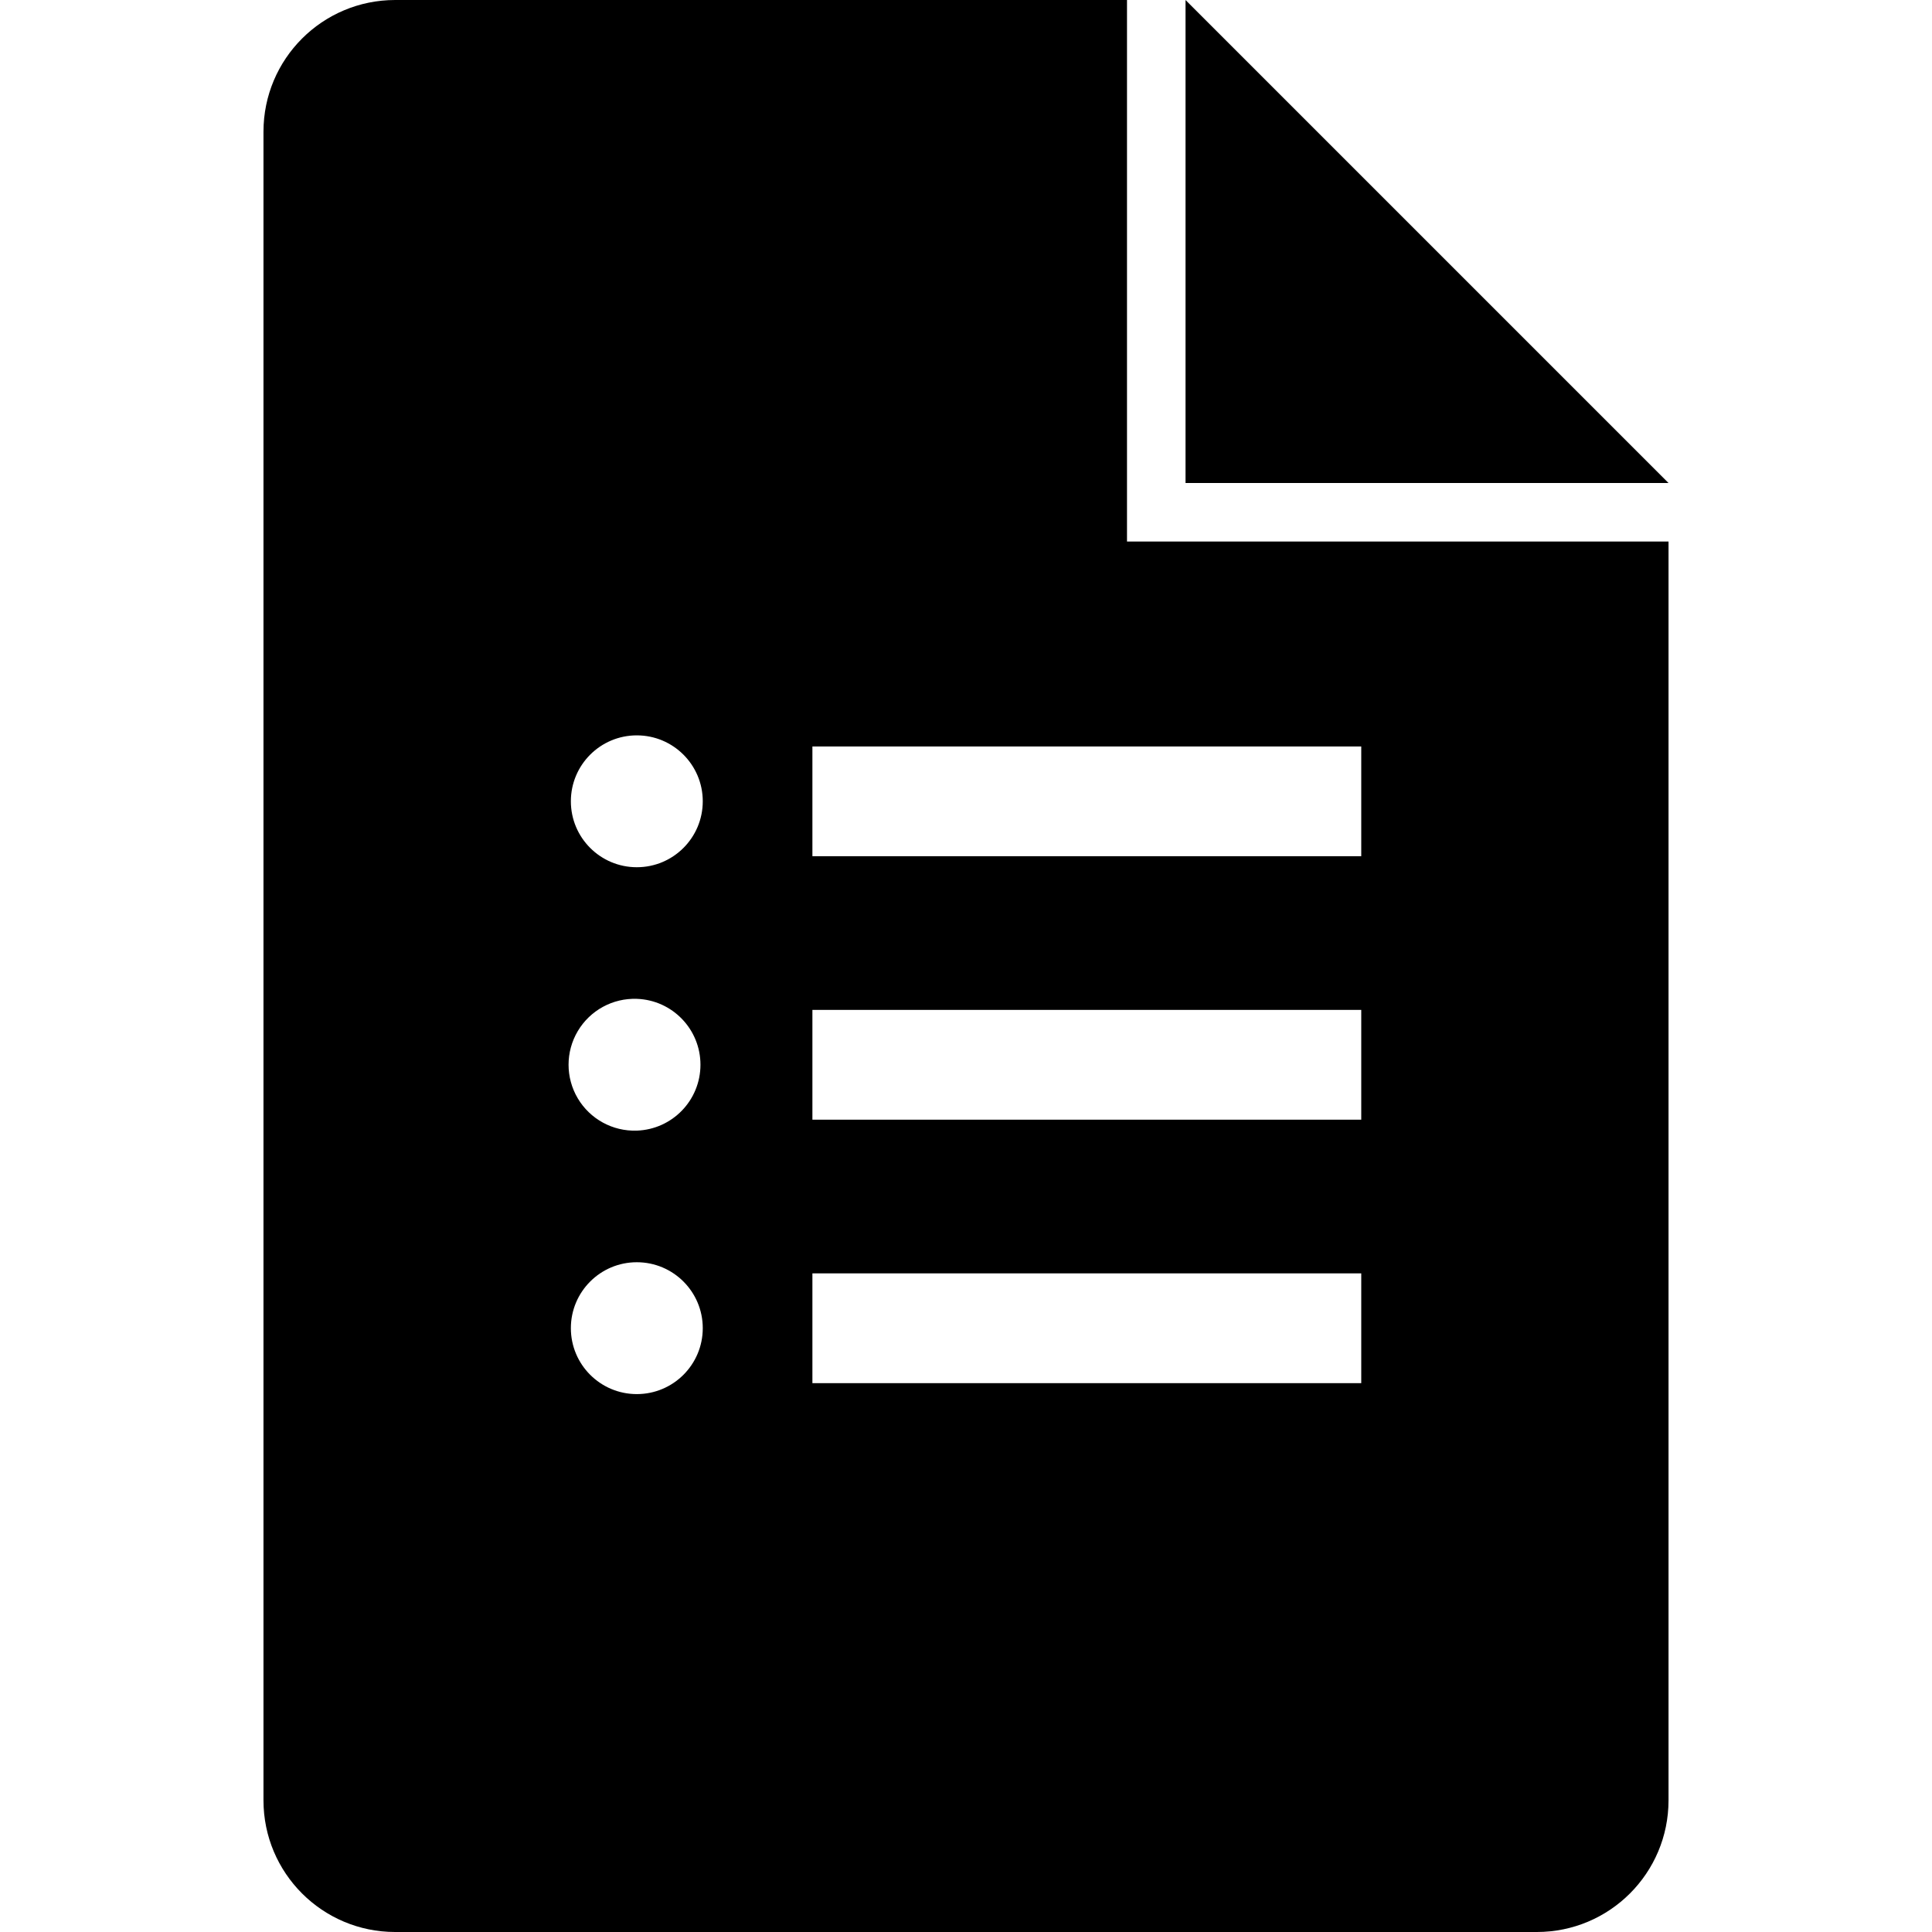
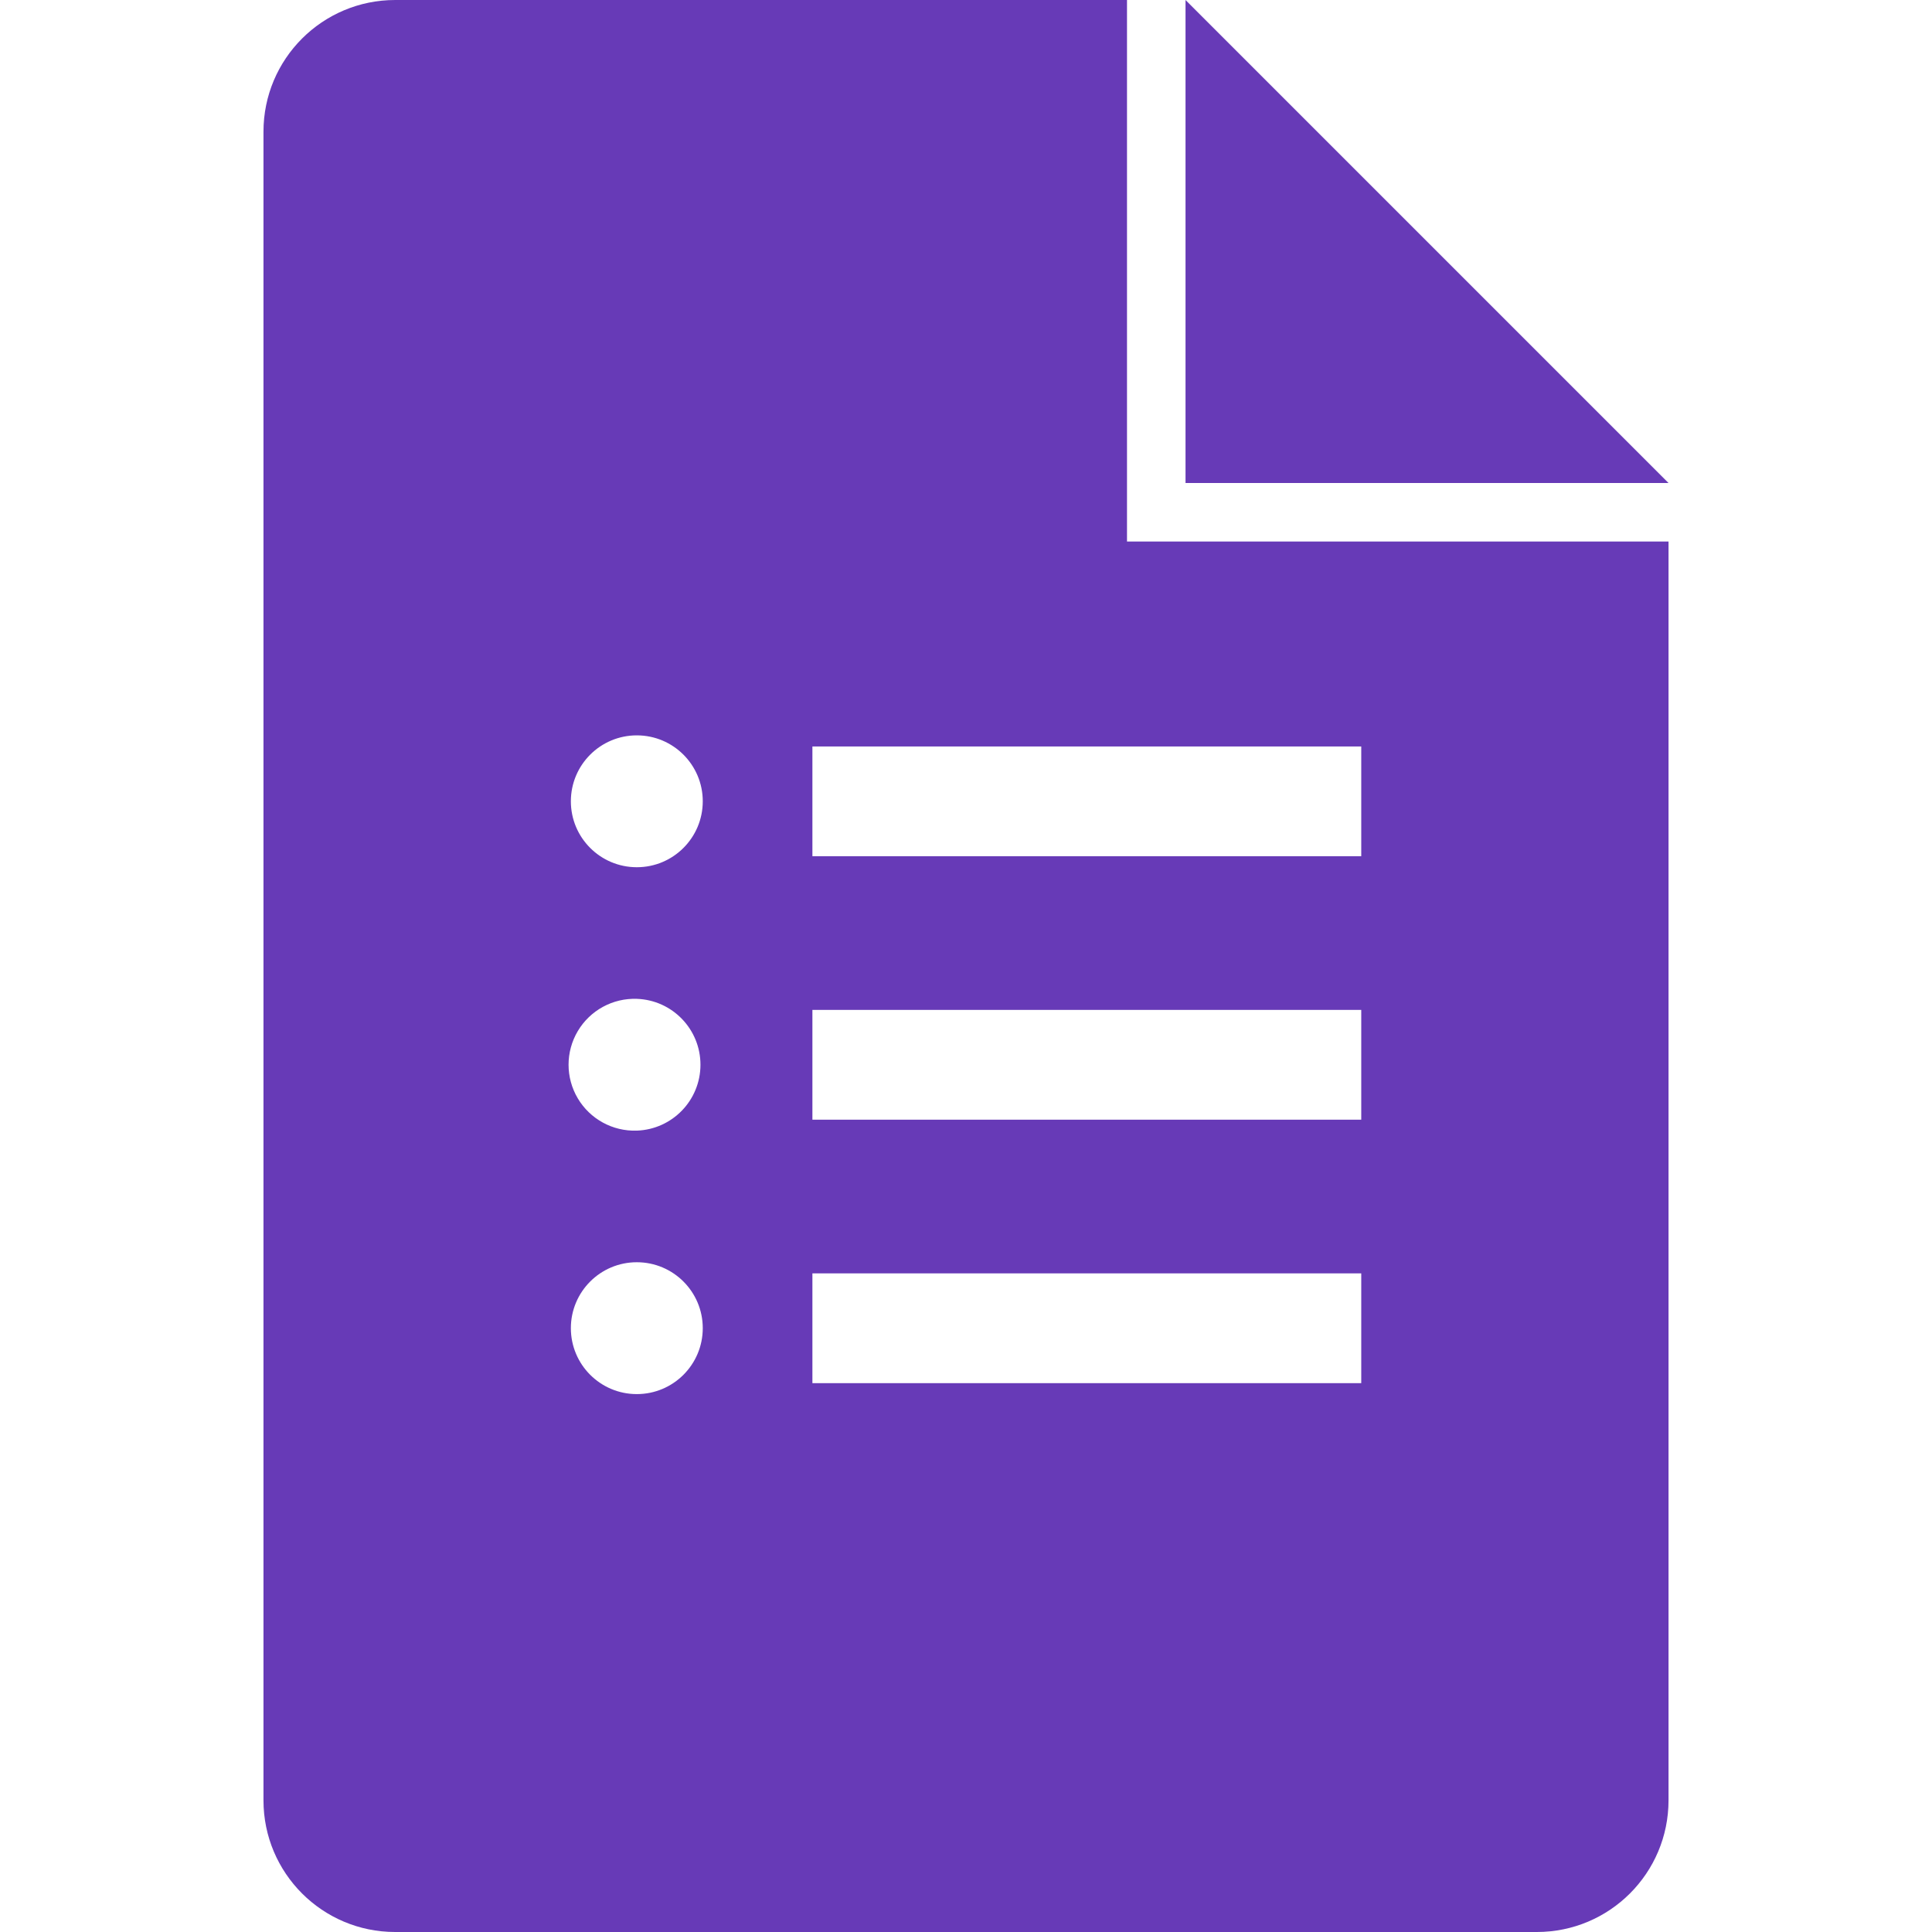
- <svg xmlns="http://www.w3.org/2000/svg" role="img" viewBox="0 0 24 24">
+ <svg xmlns="http://www.w3.org/2000/svg" role="img" viewBox="0 0 24 24" fill="#673AB7">
  <path d="M14.727 6h6l-6-6v6zm0 .727H14V0H4.91c-.905 0-1.637.732-1.637 1.636v20.728c0 .904.732 1.636 1.636 1.636h14.182c.904 0 1.636-.732 1.636-1.636V6.727h-6zM7.91 17.318a.819.819 0 1 1 .001-1.638.819.819 0 0 1 0 1.638zm0-3.273a.819.819 0 1 1 .001-1.637.819.819 0 0 1 0 1.637zm0-3.272a.819.819 0 1 1 .001-1.638.819.819 0 0 1 0 1.638zm9 6.409h-6.818v-1.364h6.818v1.364zm0-3.273h-6.818v-1.364h6.818v1.364zm0-3.273h-6.818V9.273h6.818v1.363z" />
</svg>
